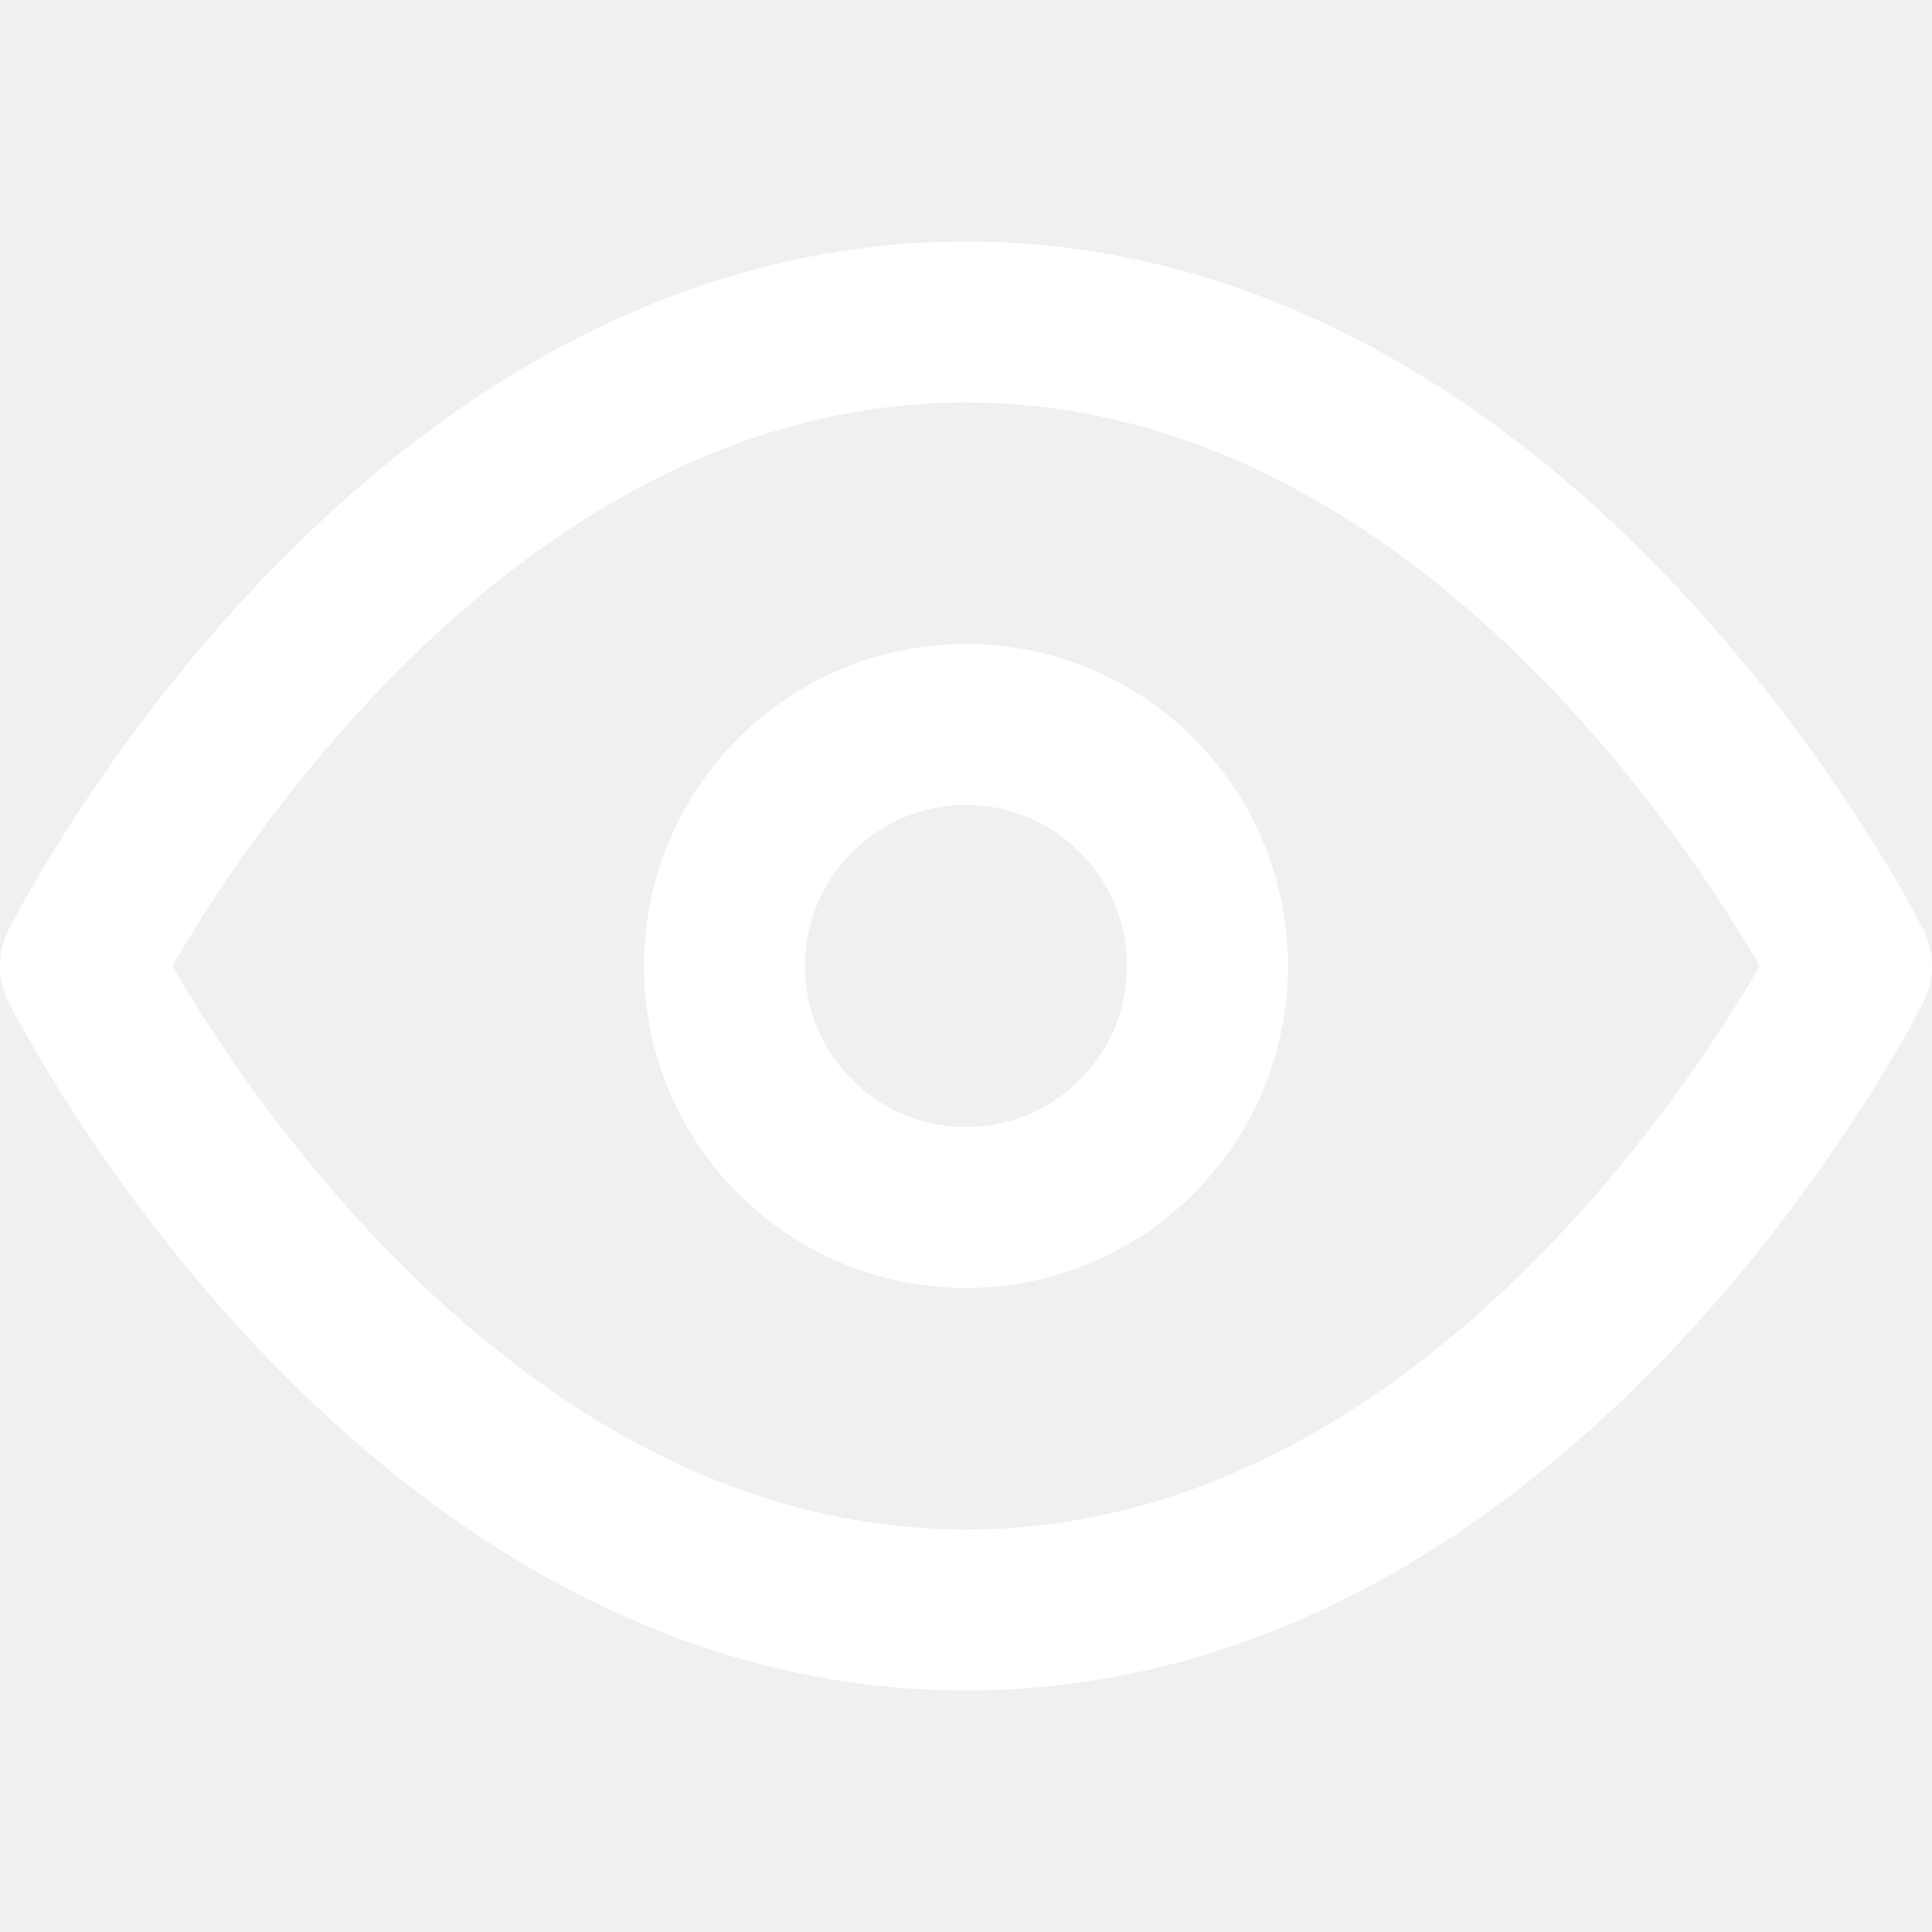
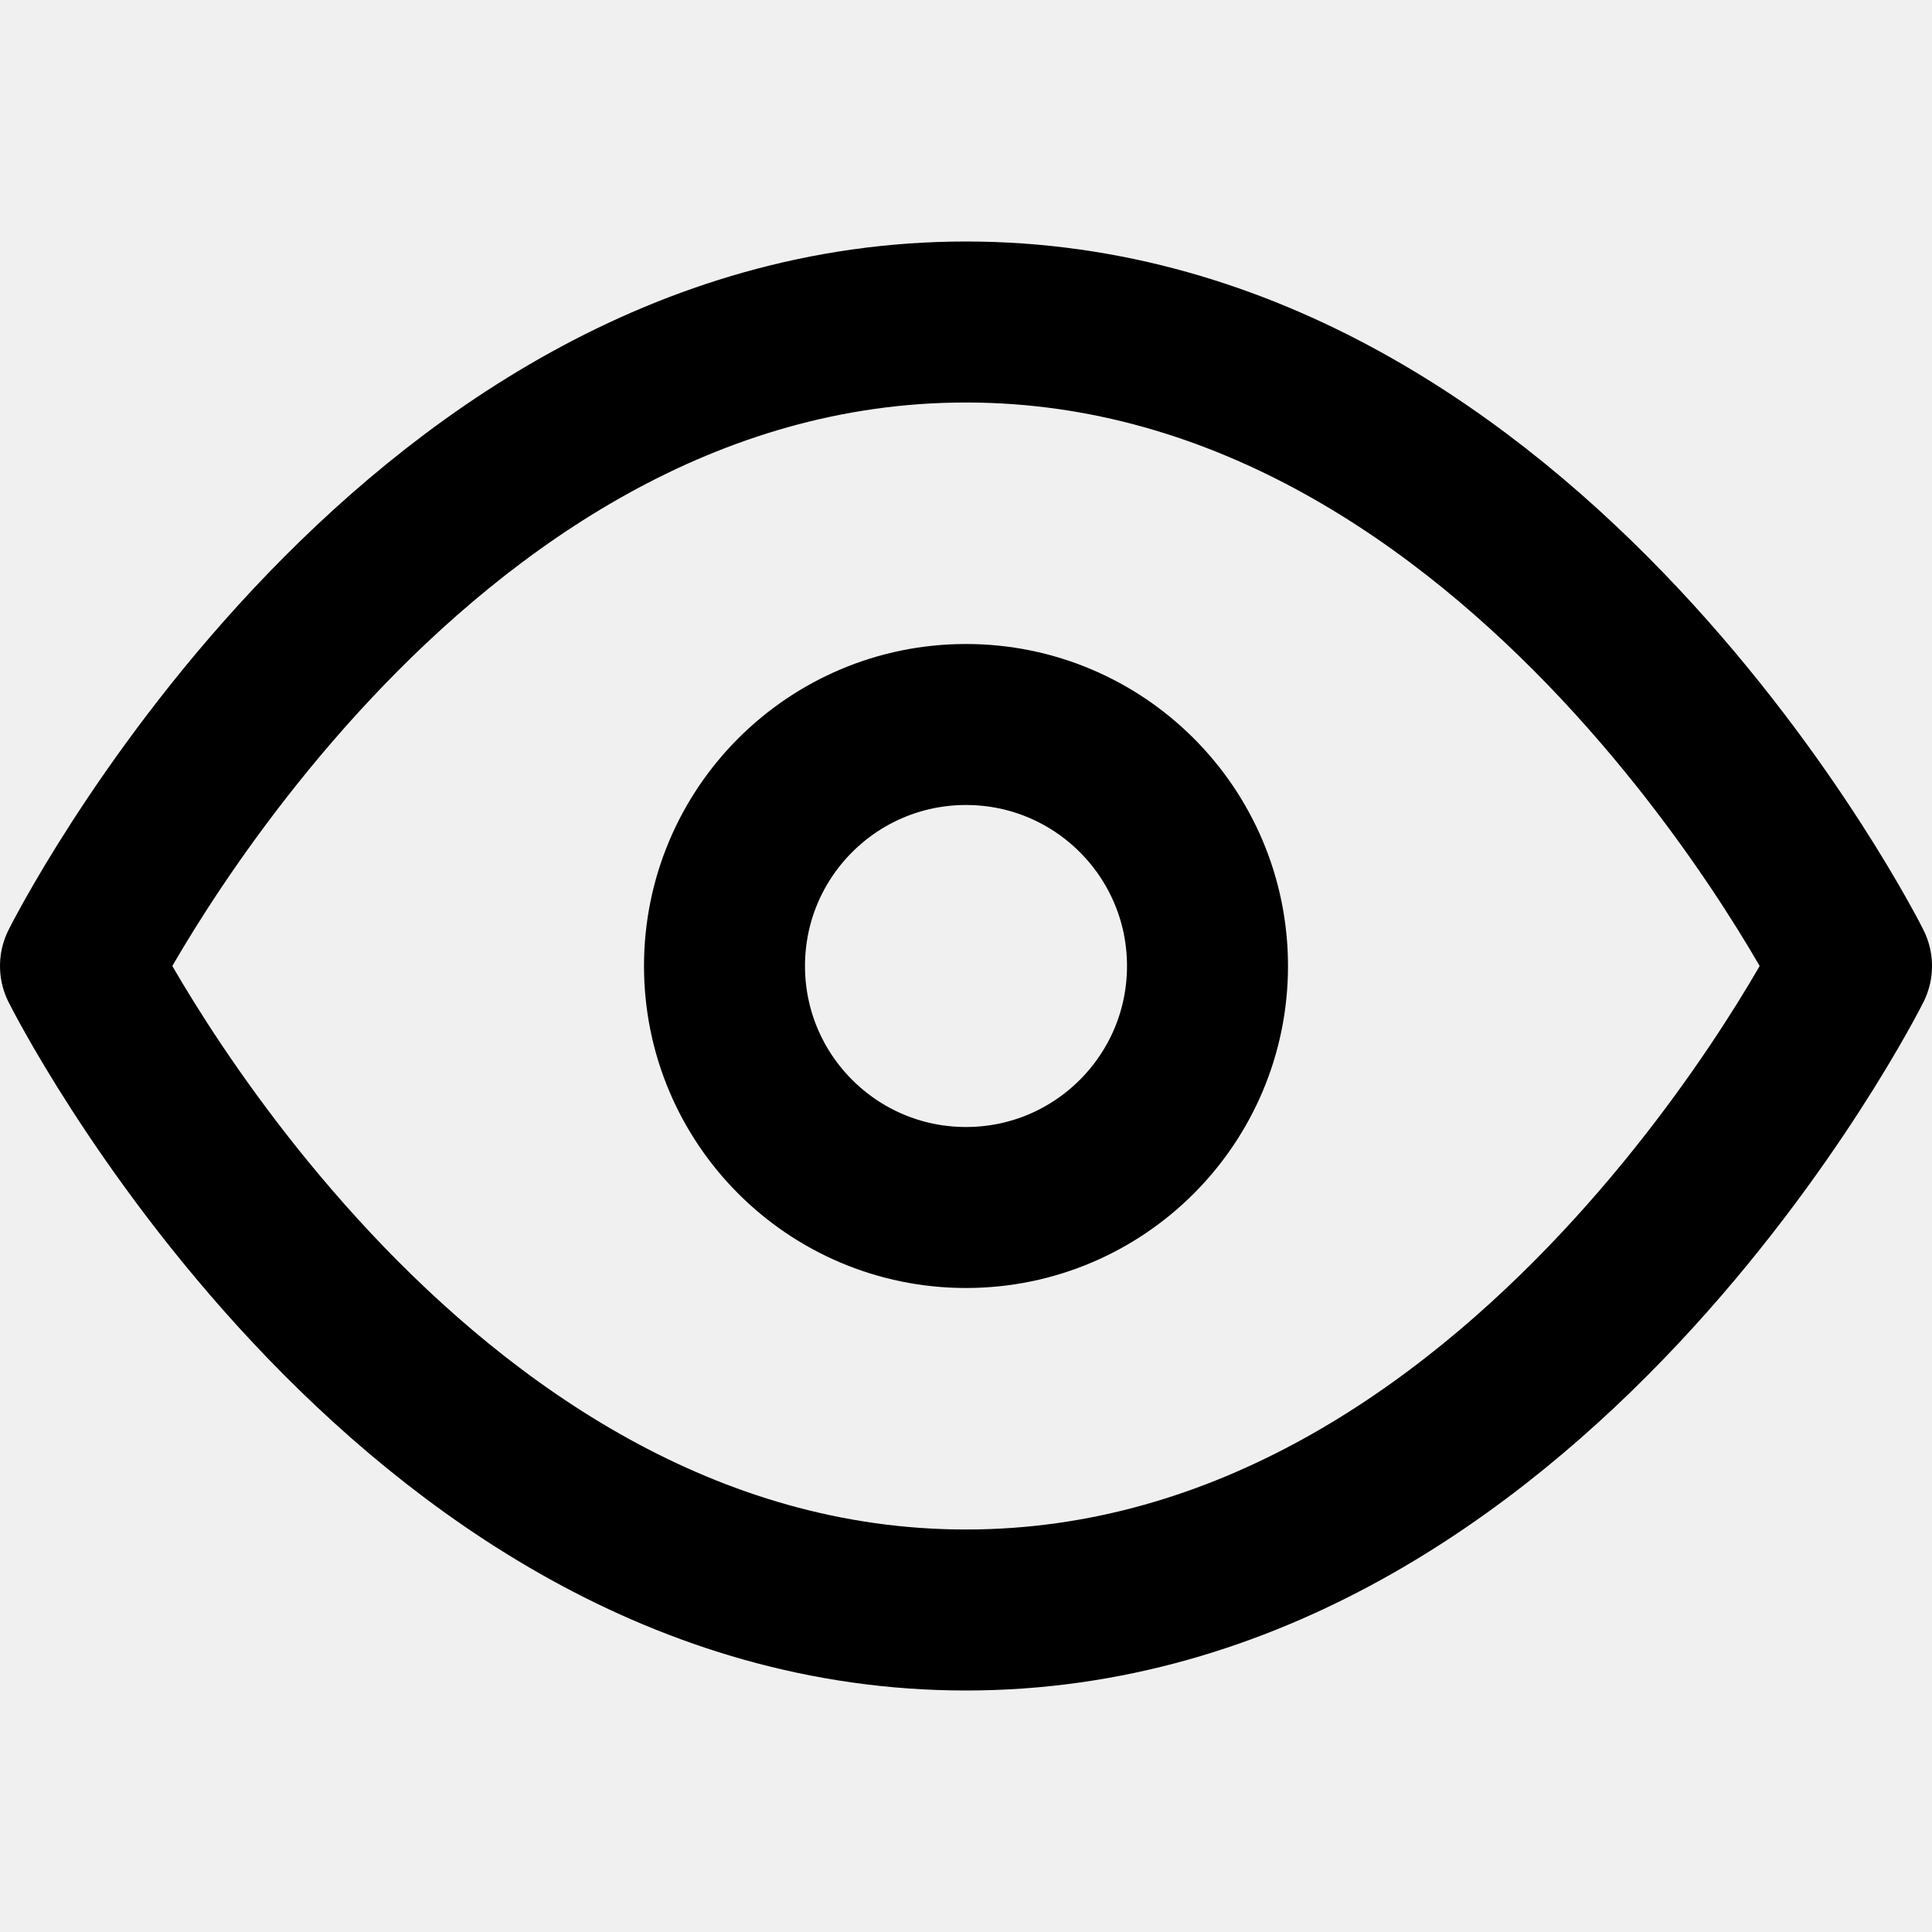
- <svg xmlns="http://www.w3.org/2000/svg" width="20" height="20" viewBox="0 0 24 24" fill="none" stroke="#fff" stroke-width="2" stroke-linecap="round" stroke-linejoin="round" class="feather feather-eye">
+ <svg xmlns="http://www.w3.org/2000/svg" width="20" height="20" viewBox="0 0 24 24" fill="none" stroke="currentColor" stroke-width="2" stroke-linecap="round" stroke-linejoin="round" class="feather feather-eye">
  <path d="M1 12s4-8 11-8 11 8 11 8-4 8-11 8-11-8-11-8z" />
  <circle cx="12" cy="12" r="3" />
</svg>
